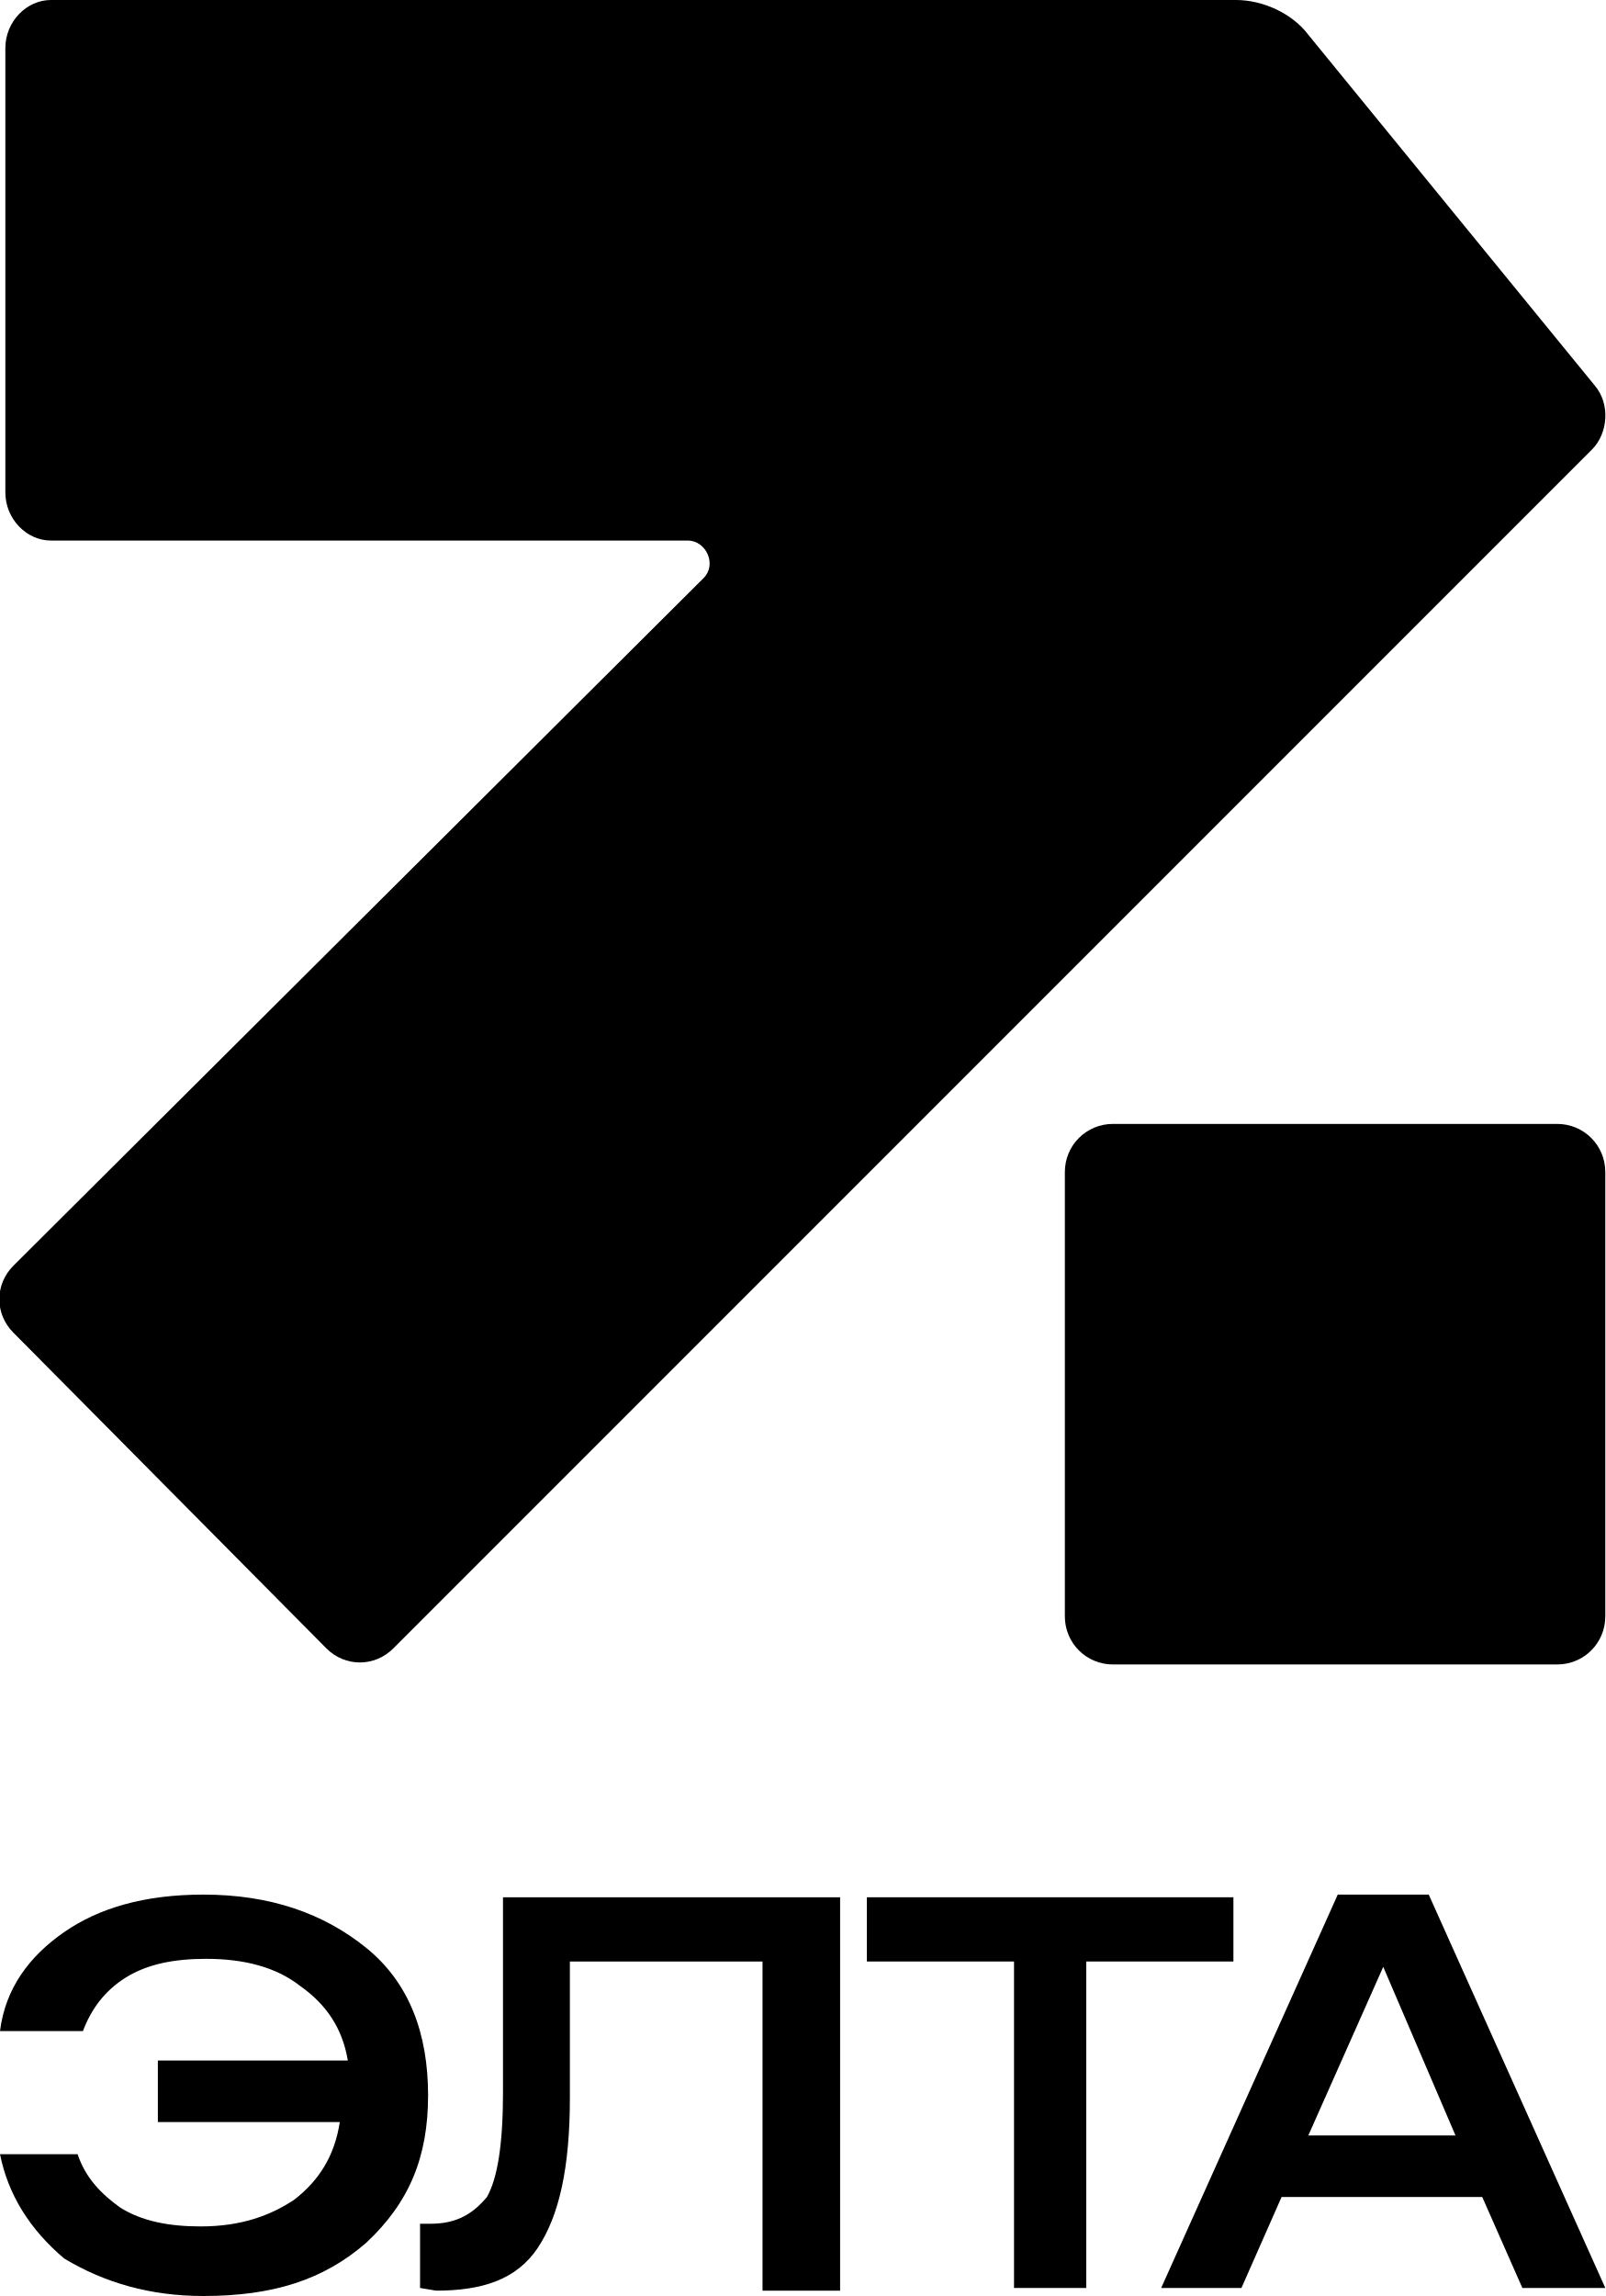
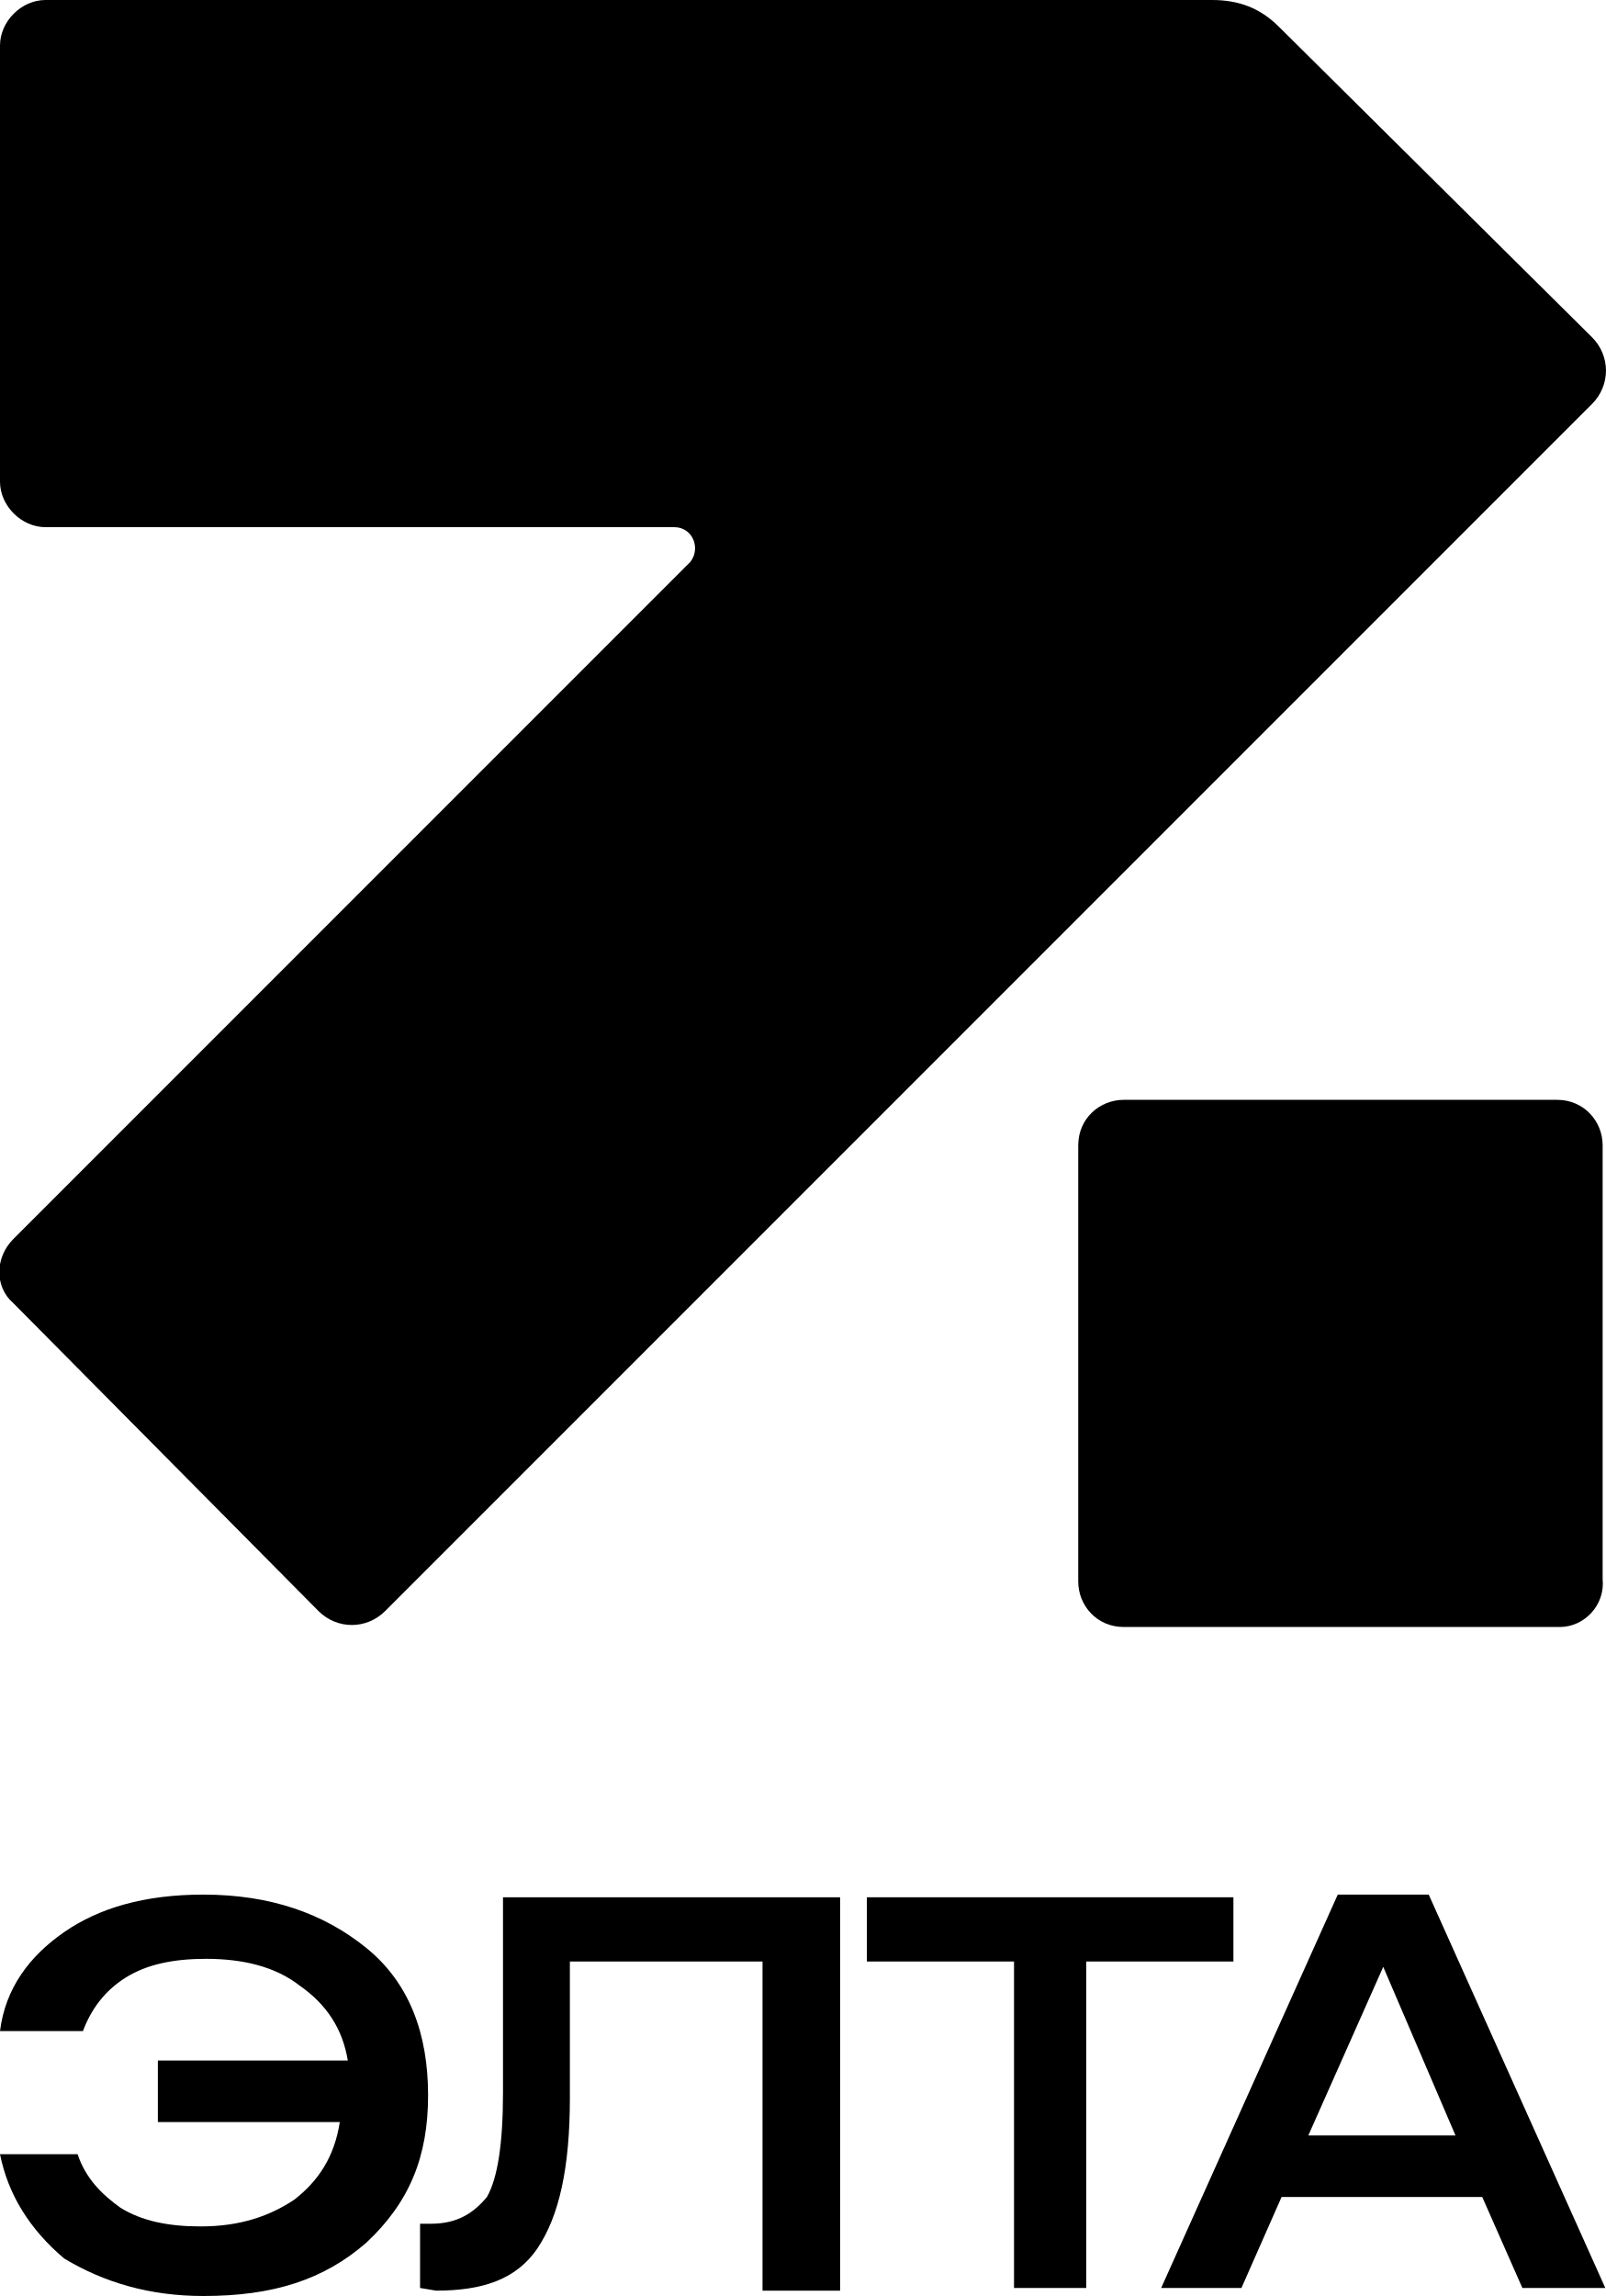
<svg xmlns="http://www.w3.org/2000/svg" version="1.1" id="logotype_1_" x="0px" y="0px" viewBox="0 0 60 85.8" style="enable-background:new 0 0 60 85.8;" xml:space="preserve">
  <style type="text/css">
	.st0{opacity:0;}
</style>
  <g class="st0">
    <path d="M5.9,76.9h6.6c-0.5-2.2-2.3-3.5-5-3.5c-2.4,0-3.9,1-4.4,2.6H0c0.5-3.1,3.5-5.2,7.5-5.2c5,0,8.3,3,8.3,7.4   c0,4.5-3.3,7.4-8.3,7.4c-4.1,0-7.1-2.1-7.5-5.2h3.1C3.6,82,5.2,83,7.6,83c2.7,0,4.5-1.4,4.9-3.6H5.9V76.9z" />
    <path d="M15.4,82.8h0.5c1.7,0,2.5-0.9,2.5-4.7v-7.2h12.7v14.5H28V73.6h-6.7v4.8c0,5.2-1.6,7.1-5.1,7.1h-0.8   C15.4,85.5,15.4,82.8,15.4,82.8z" />
    <path d="M37.3,73.6H32v-2.7h13.6v2.7h-5.3v11.8h-3.1L37.3,73.6L37.3,73.6z" />
    <path d="M49.9,70.9h3.7L60,85.4h-3.4l-1.4-3.2h-7.1l-1.3,3.2h-3.3L49.9,70.9z M54.1,79.8l-2.5-5.9l-2.5,5.9H54.1z" />
  </g>
  <g>
    <path d="M5.9,79.3V77H13c-0.2-1.2-0.8-2.1-1.8-2.8c-0.9-0.7-2.1-1-3.5-1c-1.2,0-2.2,0.2-3,0.7s-1.3,1.2-1.6,2H0   c0.2-1.6,1.1-2.8,2.4-3.7c1.3-0.9,3-1.4,5.2-1.4c2.5,0,4.5,0.7,6.1,2S16,76,16,78.3s-0.7,4-2.3,5.5c-1.6,1.4-3.5,2-6.1,2   c-2,0-3.7-0.5-5.2-1.4C1.1,83.3,0.3,82,0,80.5h2.9c0.3,0.9,0.9,1.5,1.6,2c0.8,0.5,1.8,0.7,3,0.7c1.5,0,2.6-0.4,3.5-1   c0.9-0.7,1.5-1.6,1.7-2.9L5.9,79.3L5.9,79.3z" />
    <path d="M15.7,85.5v-2.4h0.4c1,0,1.6-0.4,2.1-1c0.4-0.7,0.6-2,0.6-3.9v-7.3h12.6v14.7h-2.9V73.3h-7.2v5.1c0,2.6-0.4,4.4-1.2,5.6   s-2.1,1.6-3.8,1.6L15.7,85.5L15.7,85.5z" />
    <path d="M37.9,85.5V73.3h-5.5v-2.4h13.7v2.4h-5.5v12.2H37.9z" />
    <path d="M43.4,85.5L50,70.8h3.4L60,85.5h-3.1l-1.5-3.4h-7.5l-1.5,3.4H43.4z M48.9,79.8h5.5l-2.7-6.3L48.9,79.8z" />
  </g>
  <g class="st0">
    <path d="M58.8,27.8L22.9,40.1c-2.3,0.8-4.7,0.8-7,0L1.3,35.3C0.6,35,0,34.3,0,33.6v18.9c0,0.8,0.5,1.5,1.2,1.7l14.7,4.9   c2.3,0.8,4.7,0.7,7,0l35.9-12.4c0.7-0.3,1.2-0.9,1.2-1.7V26C60,26.8,59.5,27.5,58.8,27.8z" />
    <path d="M58.7,5.5L44,0.6c-2.3-0.8-4.7-0.7-7,0L1.2,12.9C0.5,13.1,0,13.8,0,14.6v18.9c0-0.8,0.5-1.5,1.2-1.7L37,19.4   c2.3-0.8,4.7-0.8,7,0l14.7,4.9c0.7,0.3,1.3,1,1.3,1.7V7.2C59.9,6.4,59.4,5.7,58.7,5.5z" />
  </g>
  <g>
-     <path d="M58.2,62.2H41.6c-1,0-1.8-0.8-1.8-1.8V43.8c0-1,0.8-1.8,1.8-1.8h16.6c1,0,1.8,0.8,1.8,1.8v16.6   C60,61.4,59.2,62.2,58.2,62.2z" />
-     <path d="M1.9,20.2h23.8c0.7,0,1.1,0.9,0.6,1.4L0.5,47.3c-0.7,0.7-0.7,1.8,0,2.5l11.7,11.8c0.7,0.7,1.8,0.7,2.5,0l44.8-44.8   c0.6-0.6,0.7-1.7,0.1-2.4L48.9,1.3C48.3,0.5,47.2,0,46.2,0H1.9C1,0,0.2,0.8,0.2,1.8v16.6C0.2,19.4,1,20.2,1.9,20.2z" />
+     <path d="M58.3,60.8H42c-1,0-1.7-0.8-1.7-1.7V42.8c0-1,0.8-1.7,1.7-1.7h16.2c1,0,1.7,0.8,1.7,1.7V59C60,60,59.2,60.8,58.3,60.8z" />
+     <path d="M1.7,19.7h23.5c0.7,0,1,0.8,0.6,1.3L0.5,46.3c-0.7,0.7-0.7,1.8,0,2.4l11.4,11.5c0.7,0.7,1.8,0.7,2.5,0l45.1-45.1   c0.7-0.7,0.7-1.8,0-2.5L47.8,1c-0.7-0.7-1.5-1-2.5-1H1.7C0.8,0,0,0.8,0,1.7V18C0,18.9,0.8,19.7,1.7,19.7z" />
  </g>
</svg>
